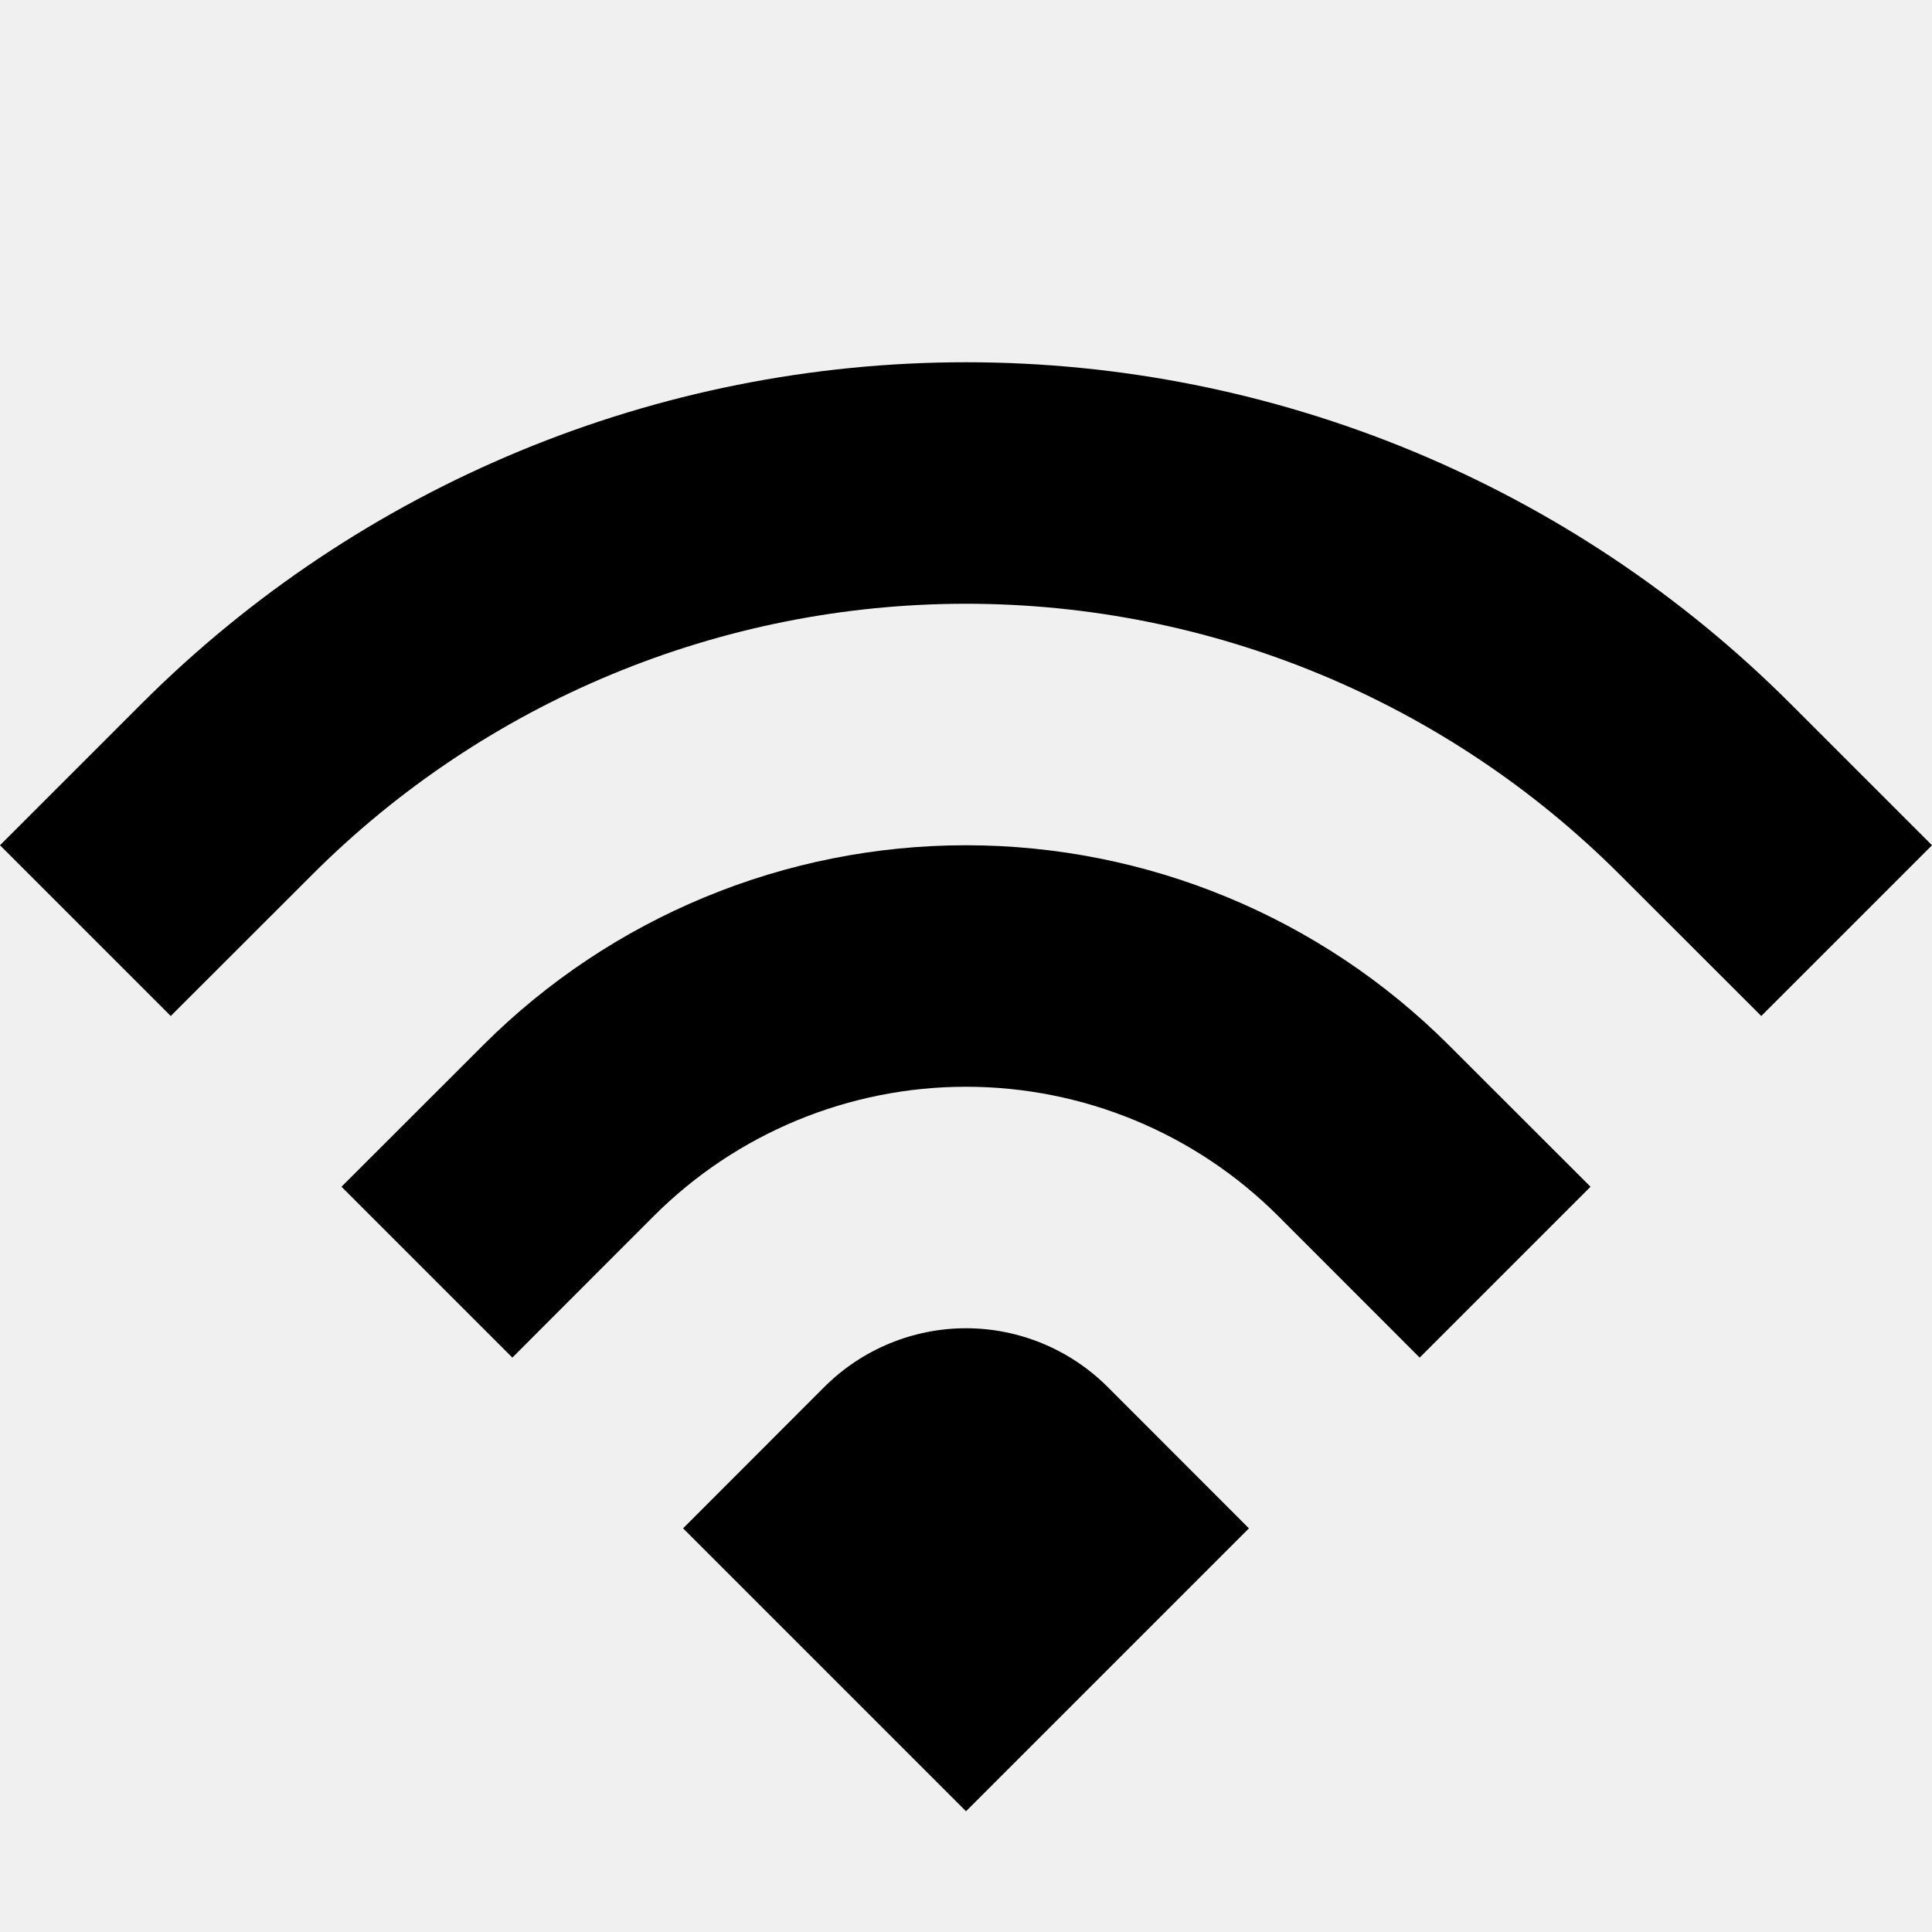
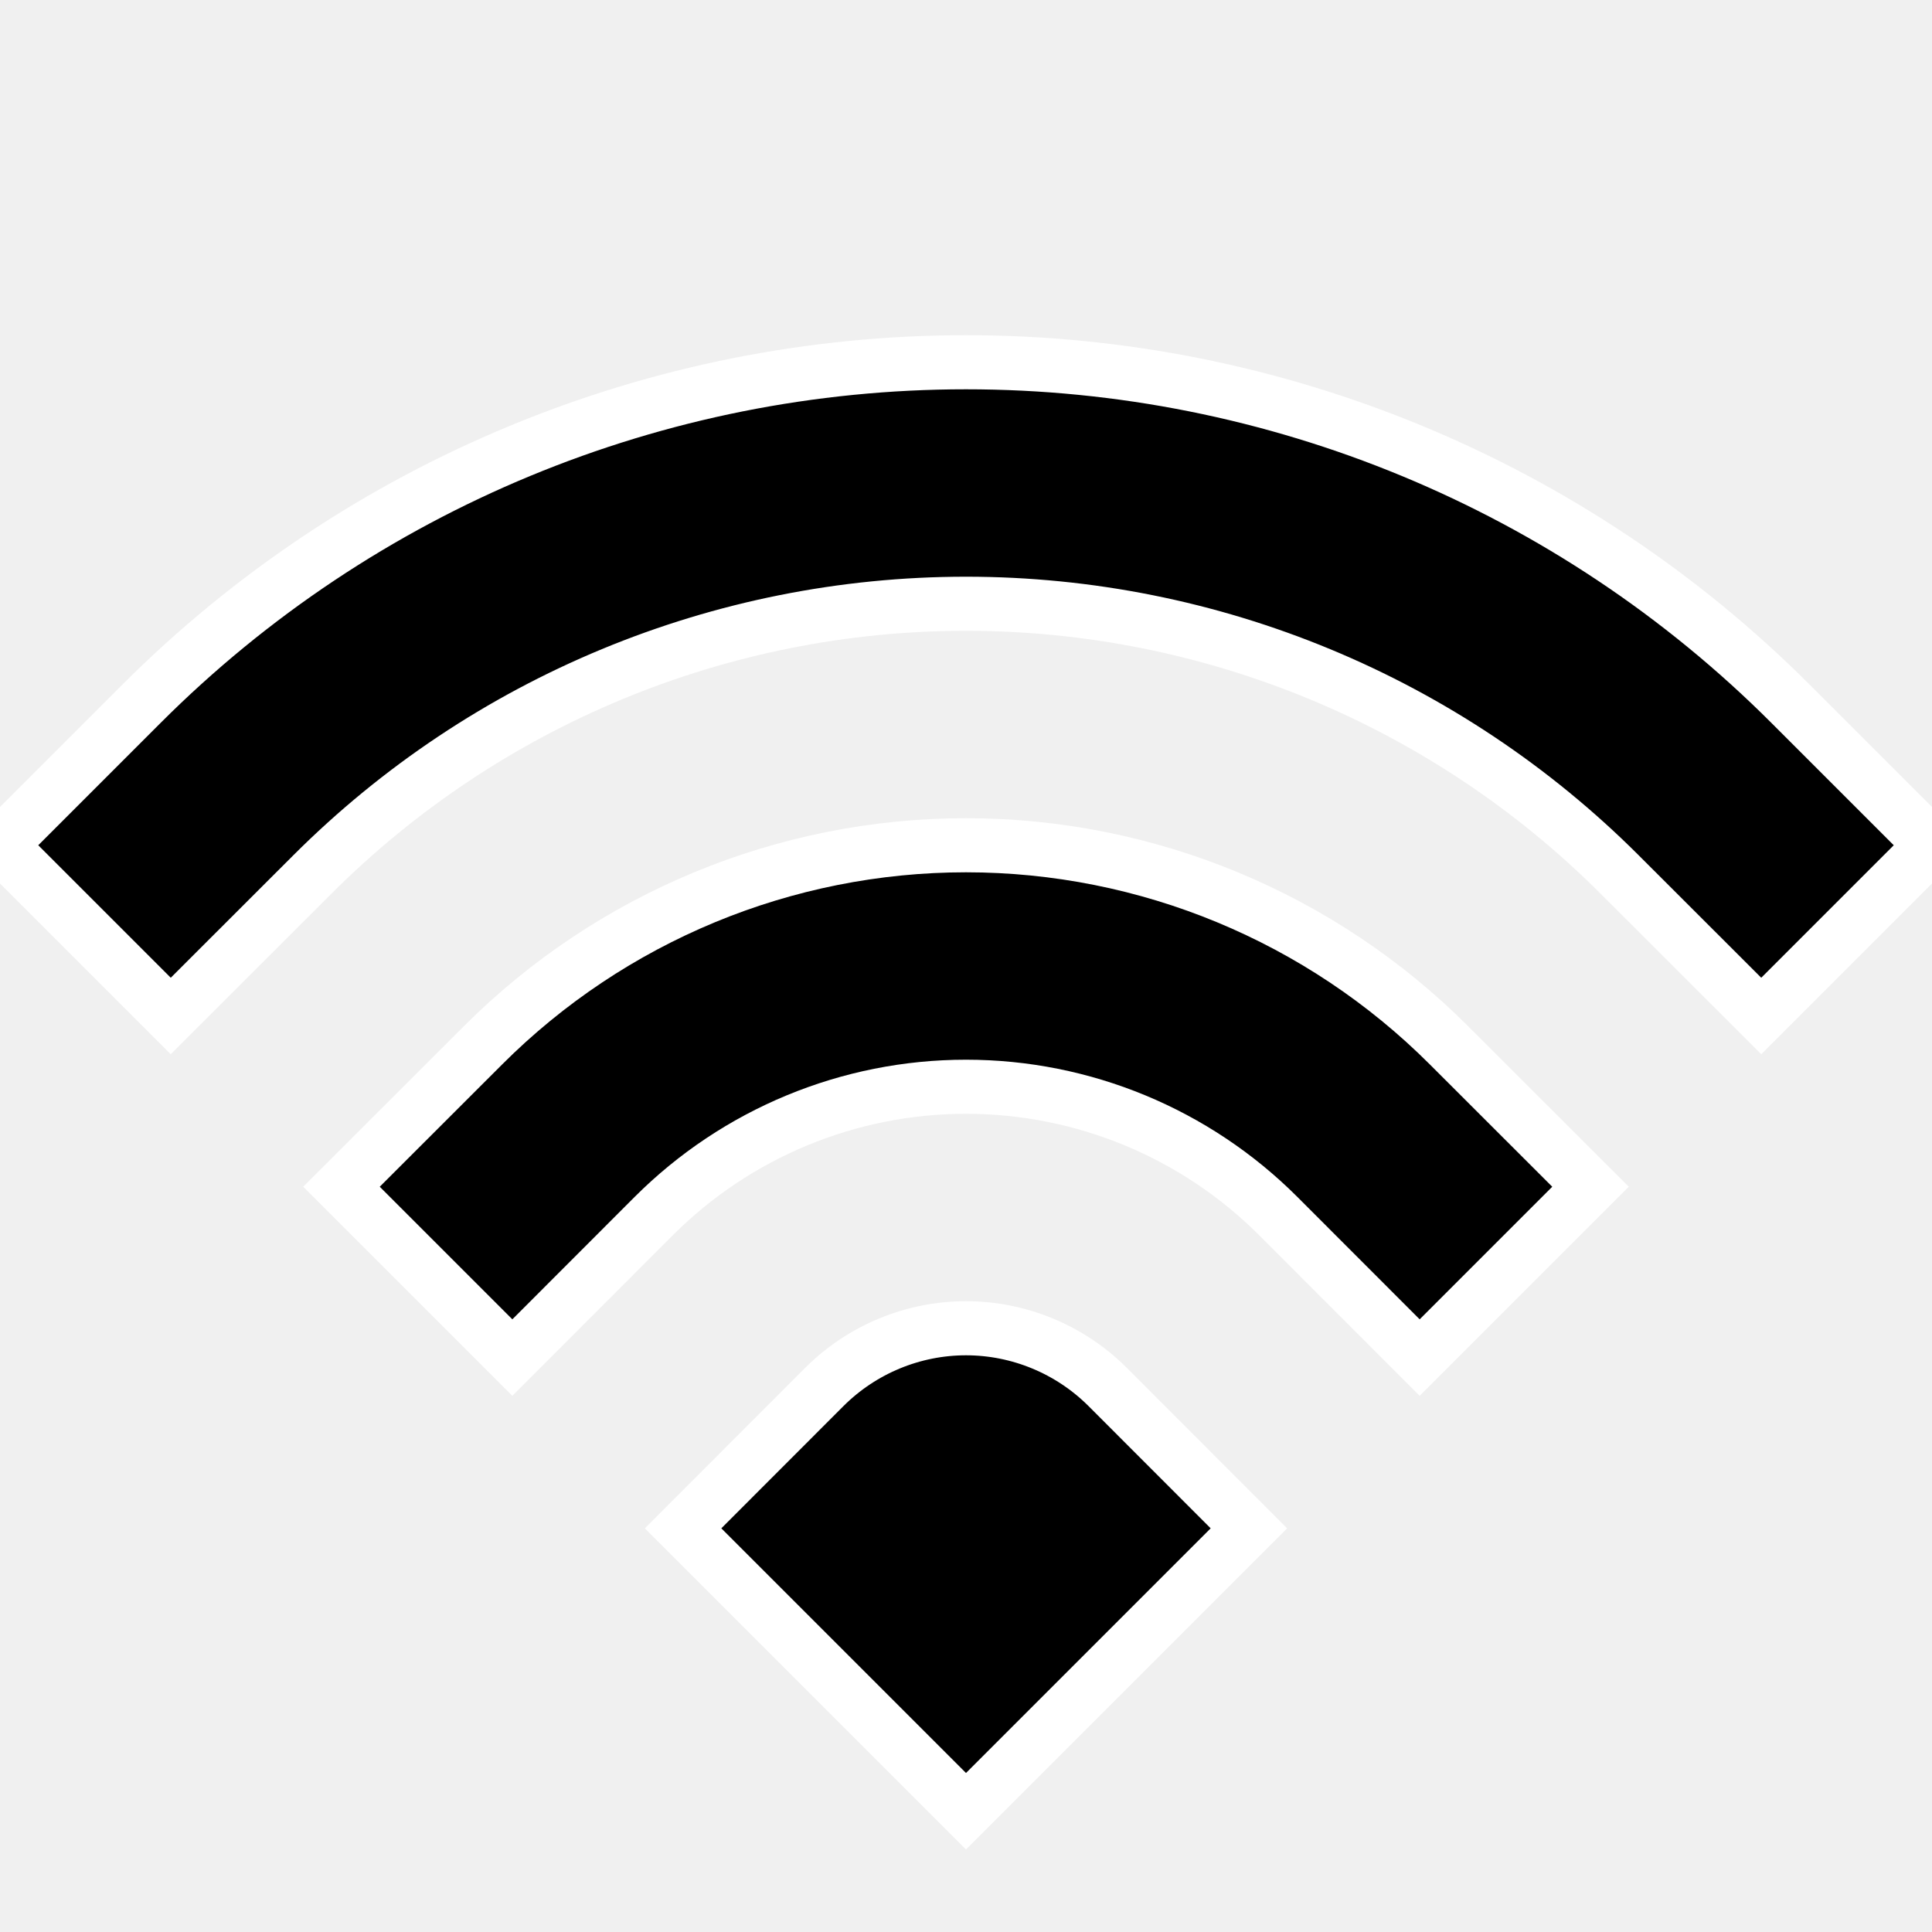
- <svg xmlns="http://www.w3.org/2000/svg" width="800px" height="800px" viewBox="0 0 16 16" fill="none">
-   <path d="M0 7L1.172 5.828C2.983 4.017 5.439 3 8 3C10.561 3 13.017 4.017 14.828 5.828L16 7L14.586 8.414L13.414 7.243C11.978 5.807 10.031 5 8 5C5.969 5 4.022 5.807 2.586 7.243L1.414 8.414L0 7Z" fill="#000000" />
-   <path d="M4.243 11.243L2.828 9.828L4 8.657C5.061 7.596 6.5 7 8 7C9.5 7 10.939 7.596 12 8.657L13.172 9.828L11.757 11.243L10.586 10.071C9.9 9.385 8.97 9 8 9C7.03 9 6.1 9.385 5.414 10.071L4.243 11.243Z" fill="#000000" />
-   <path d="M8 15L5.657 12.657L6.828 11.485C7.139 11.175 7.561 11 8 11C8.439 11 8.861 11.175 9.172 11.485L10.343 12.657L8 15Z" fill="#000000" />
+ <svg xmlns="http://www.w3.org/2000/svg" width="800px" height="800px" viewBox="0 0 16.00 16.00" fill="none" stroke="#ffffff" stroke-width="0.448">
+   <g id="SVGRepo_bgCarrier" stroke-width="0" />
+   <g id="SVGRepo_tracerCarrier" stroke-linecap="round" stroke-linejoin="round" stroke="#CCCCCC" stroke-width="0.192" />
+   <g id="SVGRepo_iconCarrier">
+     <path d="M0 7L1.172 5.828C2.983 4.017 5.439 3 8 3C10.561 3 13.017 4.017 14.828 5.828L16 7L14.586 8.414L13.414 7.243C11.978 5.807 10.031 5 8 5C5.969 5 4.022 5.807 2.586 7.243L1.414 8.414L0 7Z" fill="#000000" />
+     <path d="M4.243 11.243L2.828 9.828L4 8.657C5.061 7.596 6.5 7 8 7C9.5 7 10.939 7.596 12 8.657L13.172 9.828L11.757 11.243L10.586 10.071C9.9 9.385 8.97 9 8 9C7.03 9 6.1 9.385 5.414 10.071L4.243 11.243Z" fill="#000000" />
+     <path d="M8 15L5.657 12.657L6.828 11.485C7.139 11.175 7.561 11 8 11C8.439 11 8.861 11.175 9.172 11.485L10.343 12.657L8 15Z" fill="#000000" />
+   </g>
</svg>
